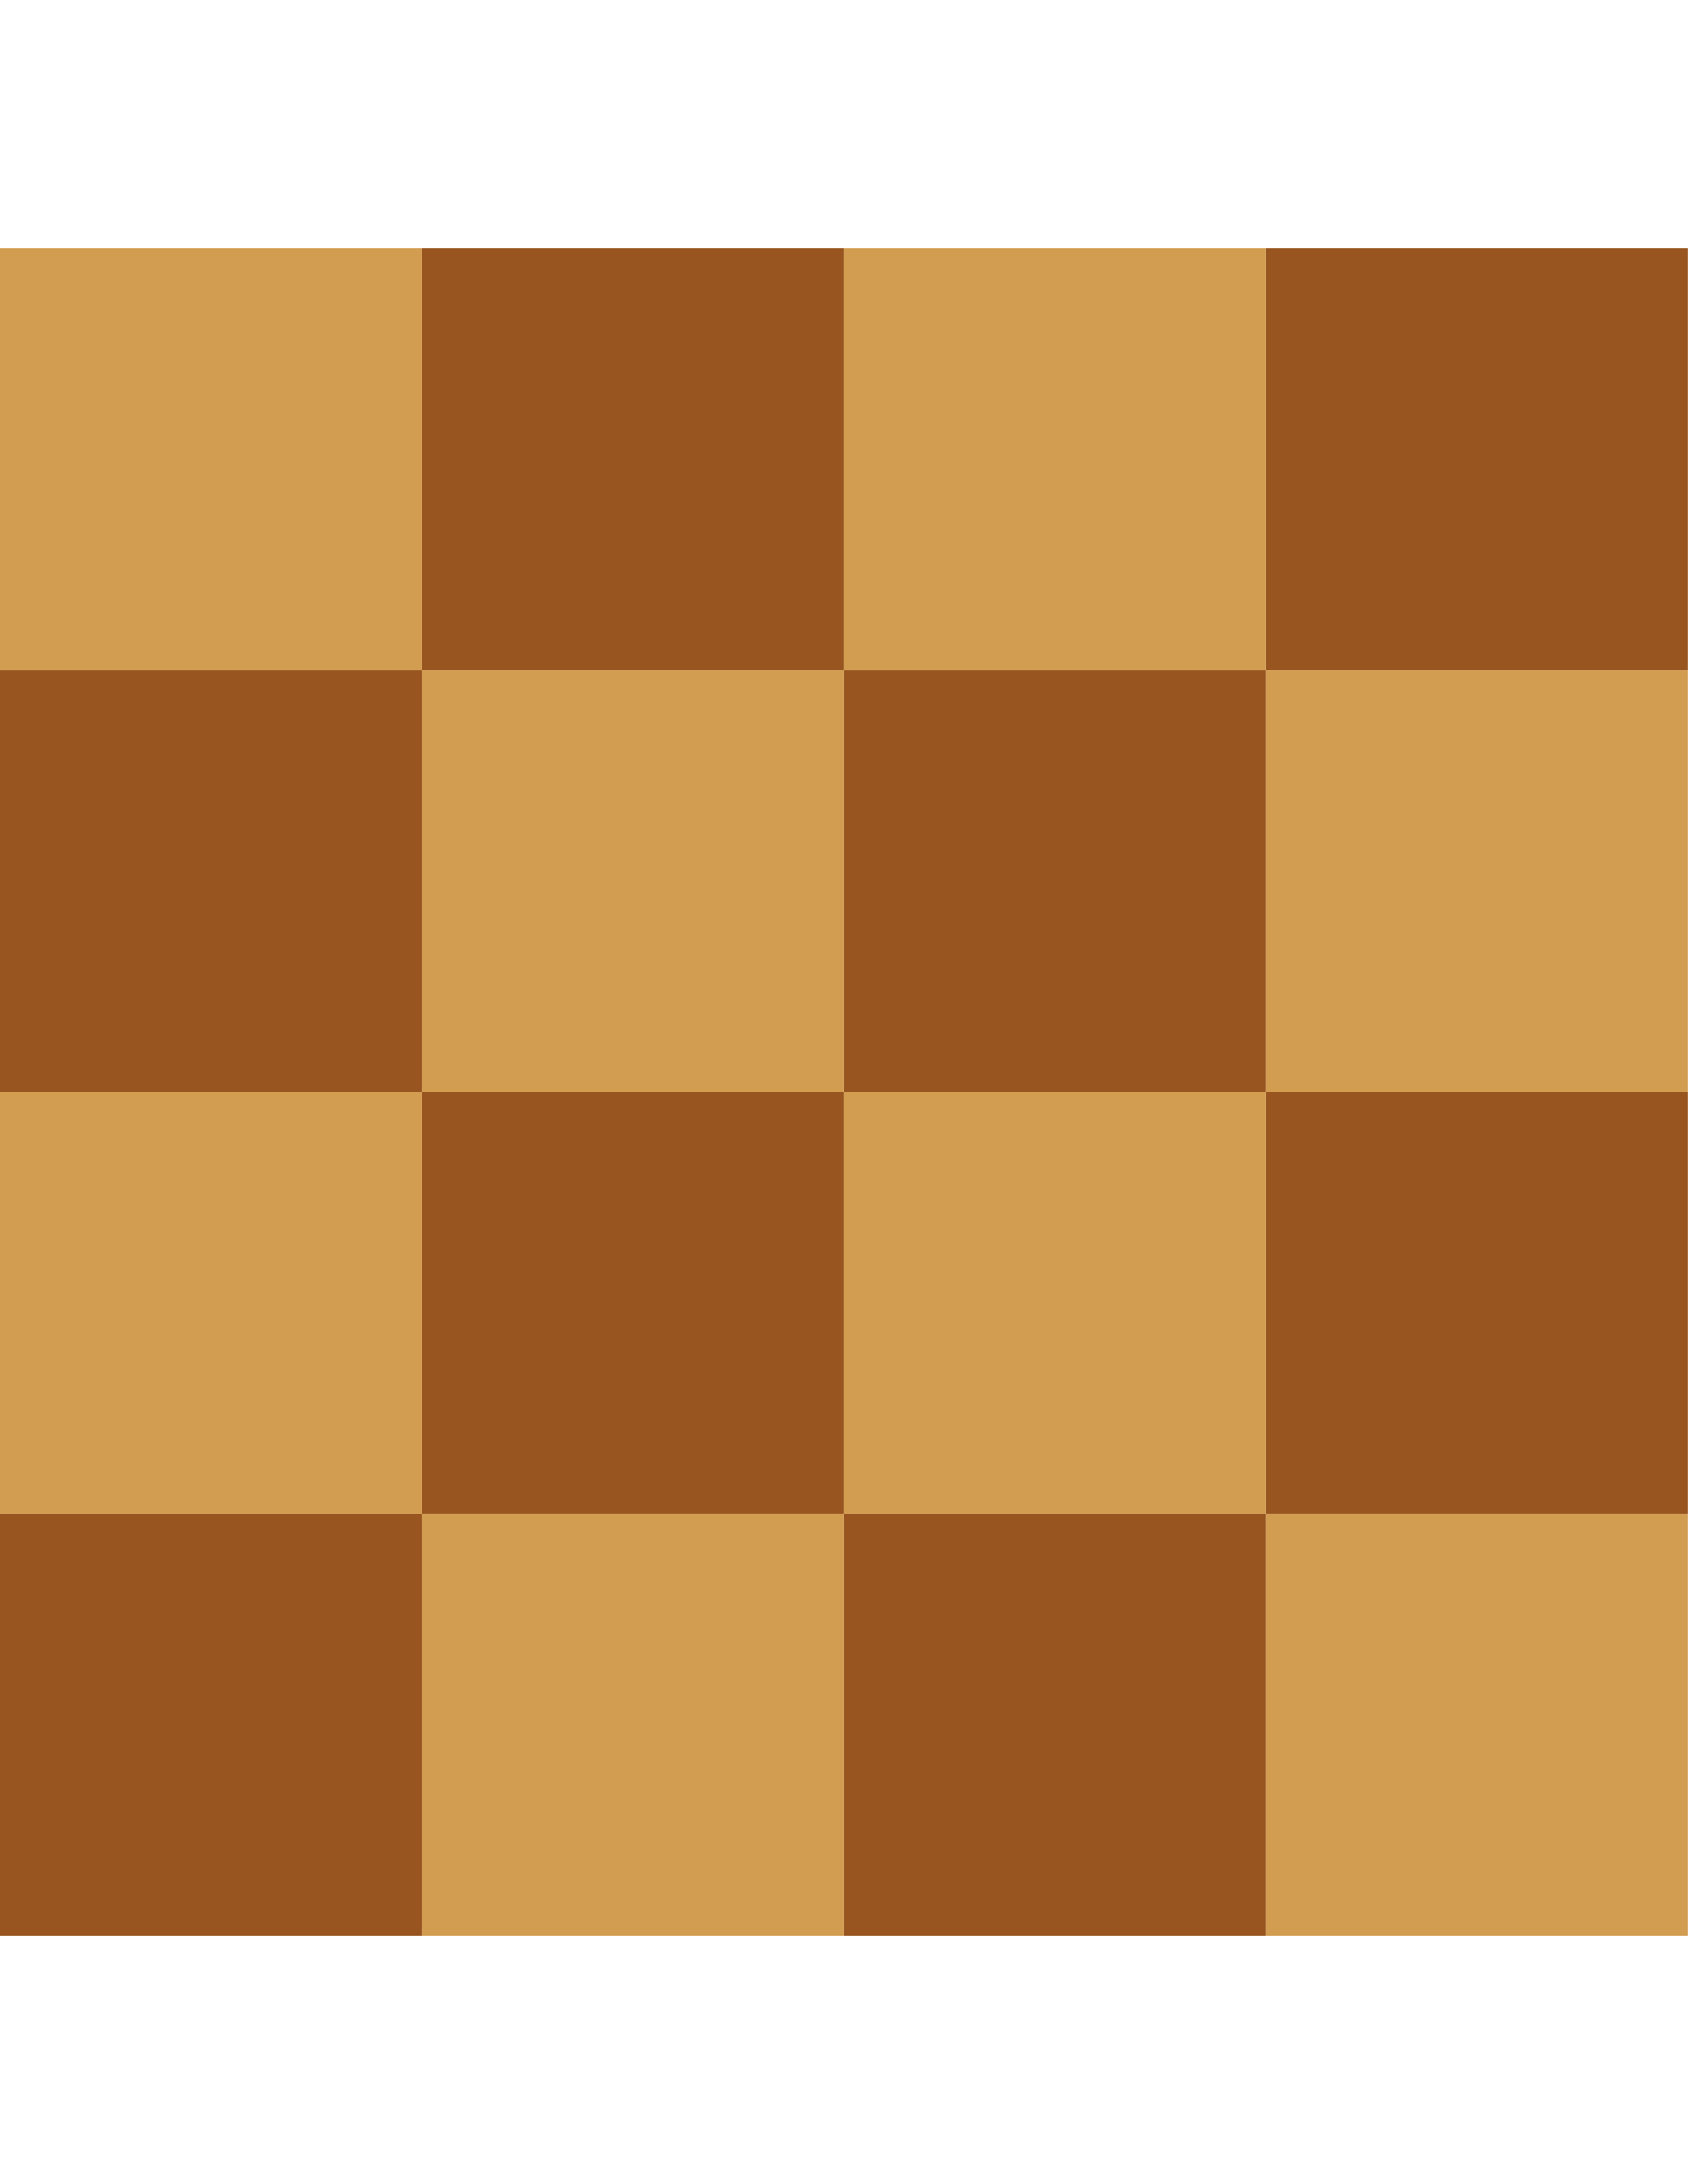
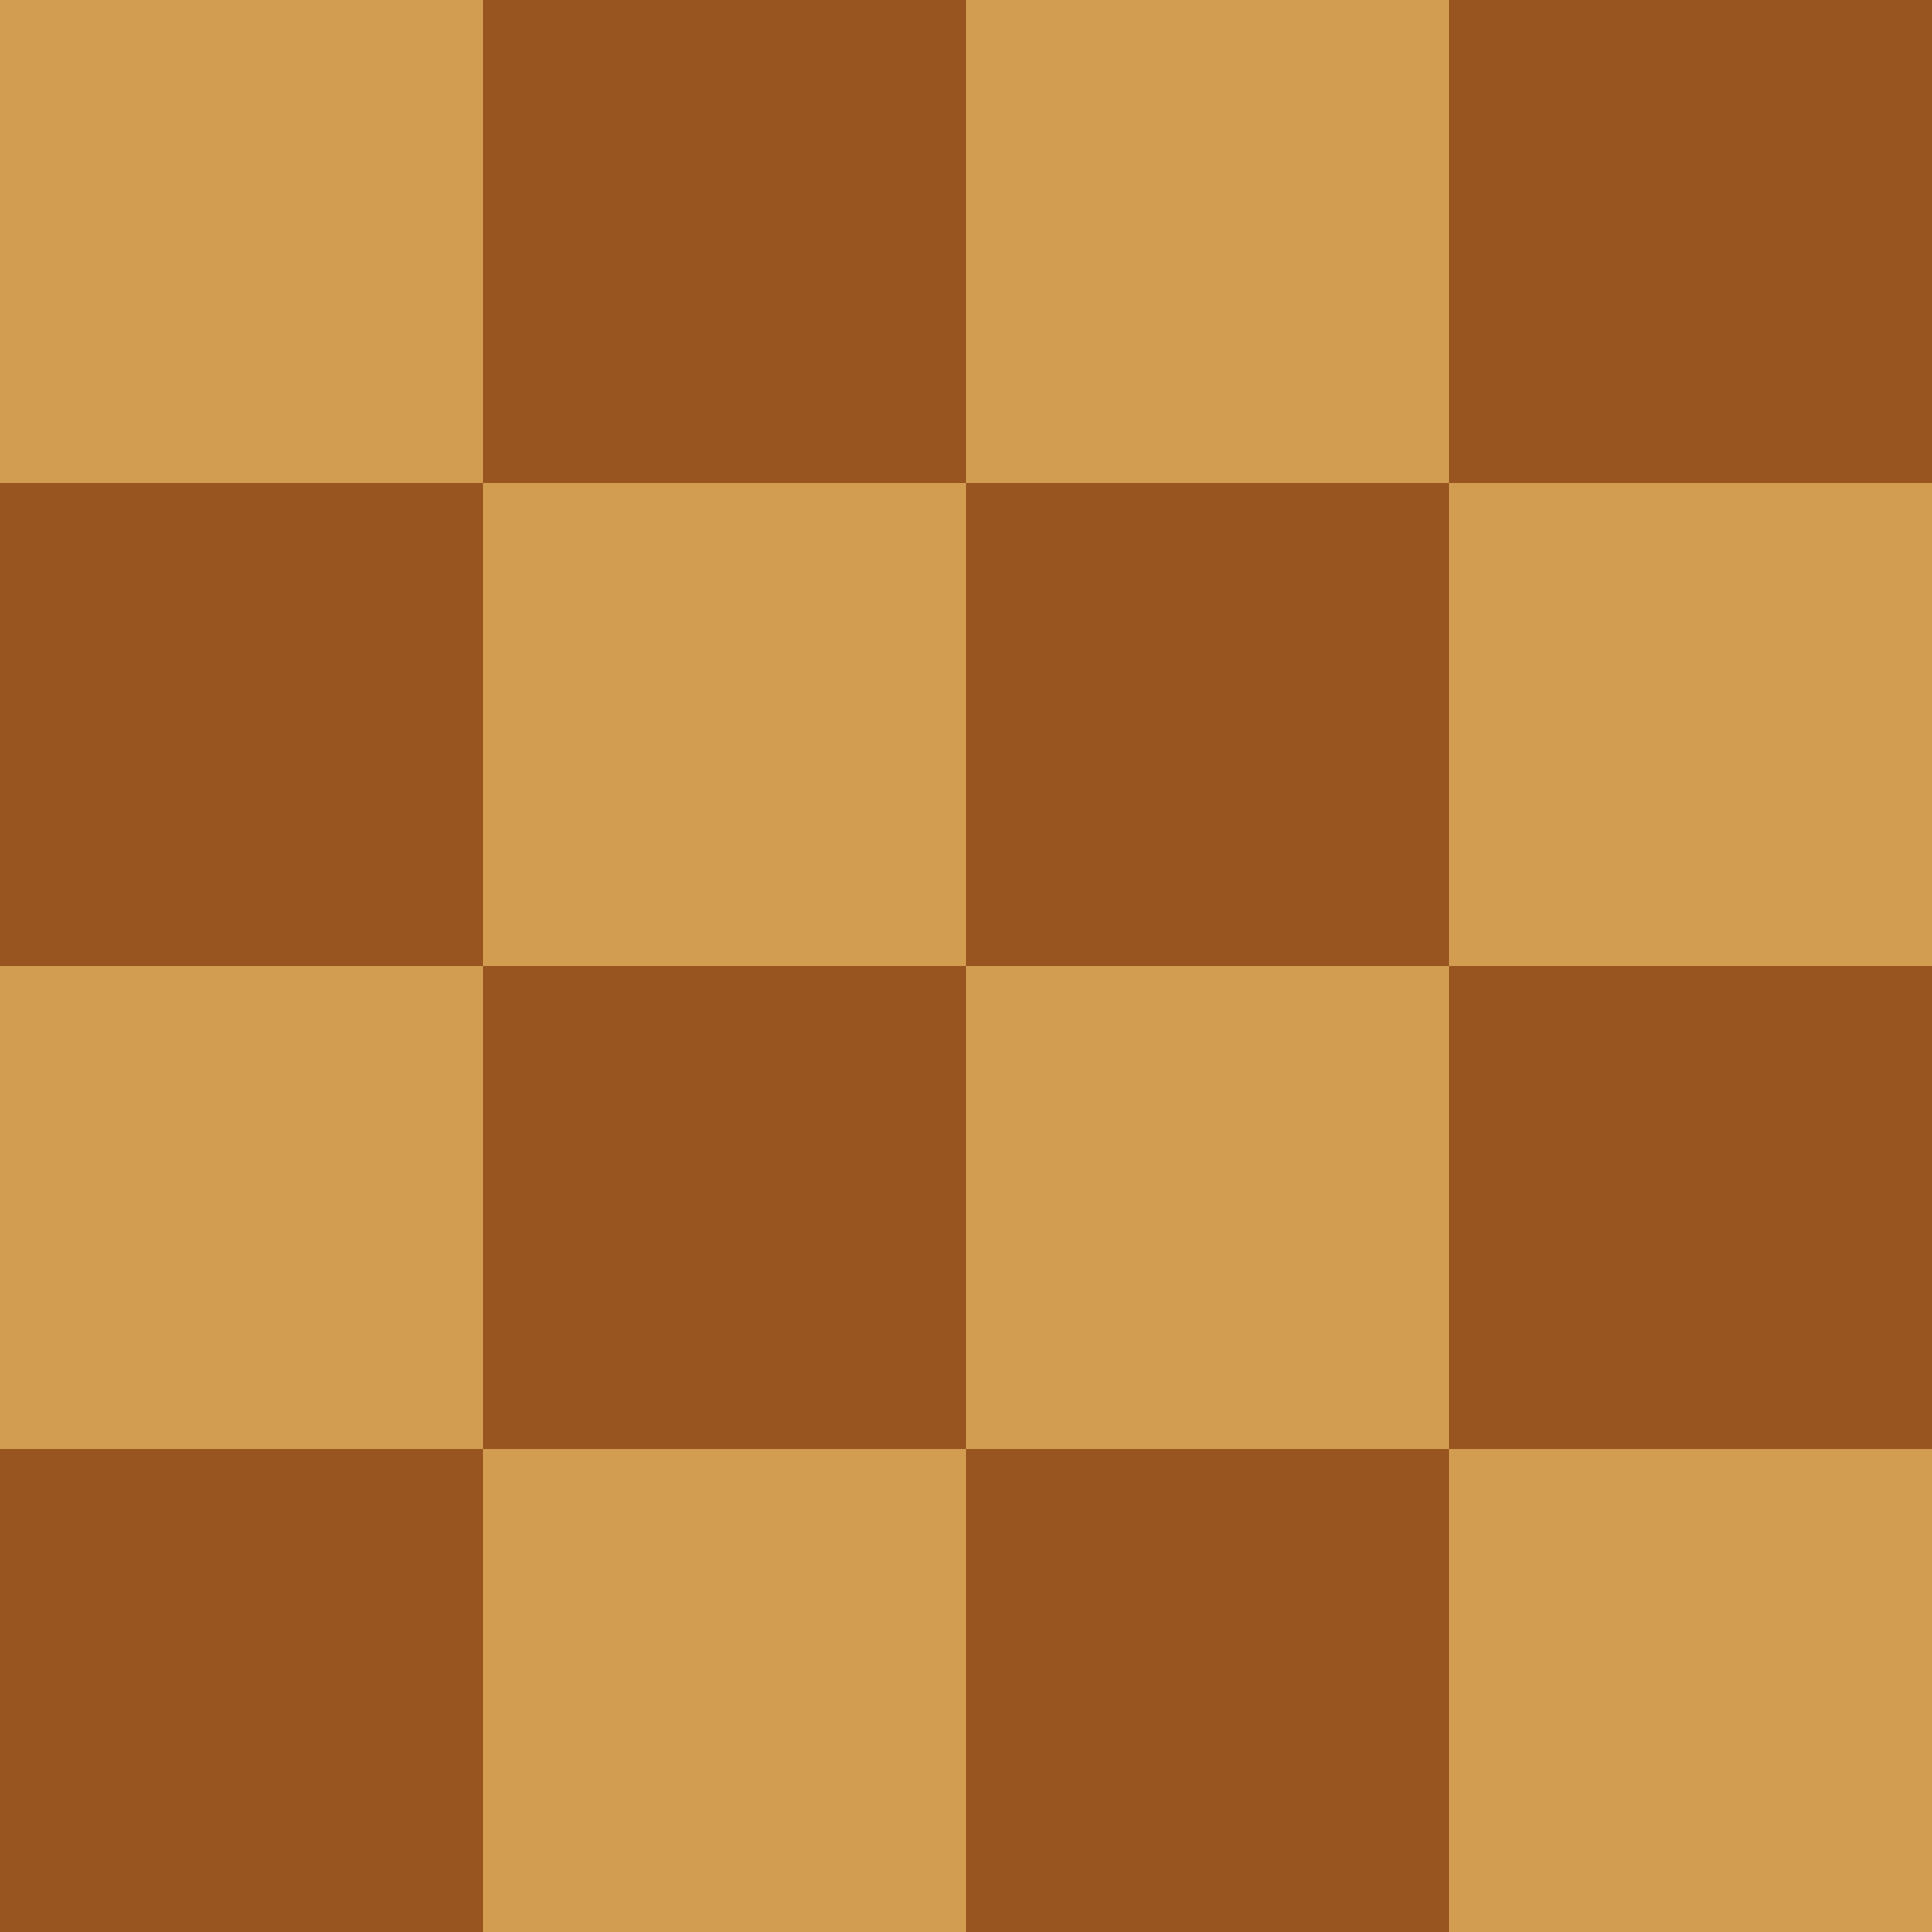
- <svg xmlns="http://www.w3.org/2000/svg" version="1.1" id="Calque_1" x="0px" y="0px" viewBox="0 0 612 792" enable-background="new 0 0 612 792" xml:space="preserve">
-   <g>
-     <rect x="153" y="90" fill="#985520" width="153" height="153" />
-     <rect x="459" y="90" fill="#985520" width="153" height="153" />
-     <rect y="243" fill="#985520" width="153" height="153" />
-     <rect x="306" y="243" fill="#985520" width="153" height="153" />
-     <rect x="153" y="396" fill="#985520" width="153" height="153" />
-     <rect x="459" y="396" fill="#985520" width="153" height="153" />
-     <rect y="549" fill="#985520" width="153" height="153" />
-     <rect x="306" y="549" fill="#985520" width="153" height="153" />
-   </g>
-   <g>
-     <rect y="90" fill="#D29D51" width="153" height="153" />
-     <rect x="306" y="90" fill="#D29D51" width="153" height="153" />
-     <rect x="153" y="243" fill="#D29D51" width="153" height="153" />
-     <rect x="459" y="243" fill="#D29D51" width="153" height="153" />
-     <rect y="396" fill="#D29D51" width="153" height="153" />
-     <rect x="306" y="396" fill="#D29D51" width="153" height="153" />
-     <rect x="153" y="549" fill="#D29D51" width="153" height="153" />
-     <rect x="459" y="549" fill="#D29D51" width="153" height="153" />
-   </g>
+ <svg xmlns="http://www.w3.org/2000/svg" version="1.1" id="Calque_1" x="0px" y="0px" viewBox="0 0 48 48" enable-background="new 0 0 48 48" xml:space="preserve">
+   <rect style="fill:#985520" id="rect5" height="12" width="12" y="0" x="12" />
+   <rect style="fill:#985520" id="rect7" height="12" width="12" y="0" x="36" />
+   <rect style="fill:#985520" x="0" id="rect9" height="12" width="12" y="12" />
+   <rect style="fill:#985520" id="rect11" height="12" width="12" y="12" x="24" />
+   <rect style="fill:#985520" id="rect13" height="12" width="12" y="24" x="12" />
+   <rect style="fill:#985520" id="rect15" height="12" width="12" y="24" x="36" />
+   <rect style="fill:#985520" x="0" id="rect17" height="12" width="12" y="36" />
+   <rect style="fill:#985520" id="rect19" height="12" width="12" y="36" x="24" />
+   <rect style="fill:#d29d51" x="0" id="rect23" height="12" width="12" y="0" />
+   <rect style="fill:#d29d51" id="rect25" height="12" width="12" y="0" x="24" />
+   <rect style="fill:#d29d51" id="rect27" height="12" width="12" y="12" x="12" />
+   <rect style="fill:#d29d51" id="rect29" height="12" width="12" y="12" x="36" />
+   <rect style="fill:#d29d51" x="0" id="rect31" height="12" width="12" y="24" />
+   <rect style="fill:#d29d51" id="rect33" height="12" width="12" y="24" x="24" />
+   <rect style="fill:#d29d51" id="rect35" height="12" width="12" y="36" x="12" />
+   <rect style="fill:#d29d51" id="rect37" height="12" width="12" y="36" x="36" />
</svg>
